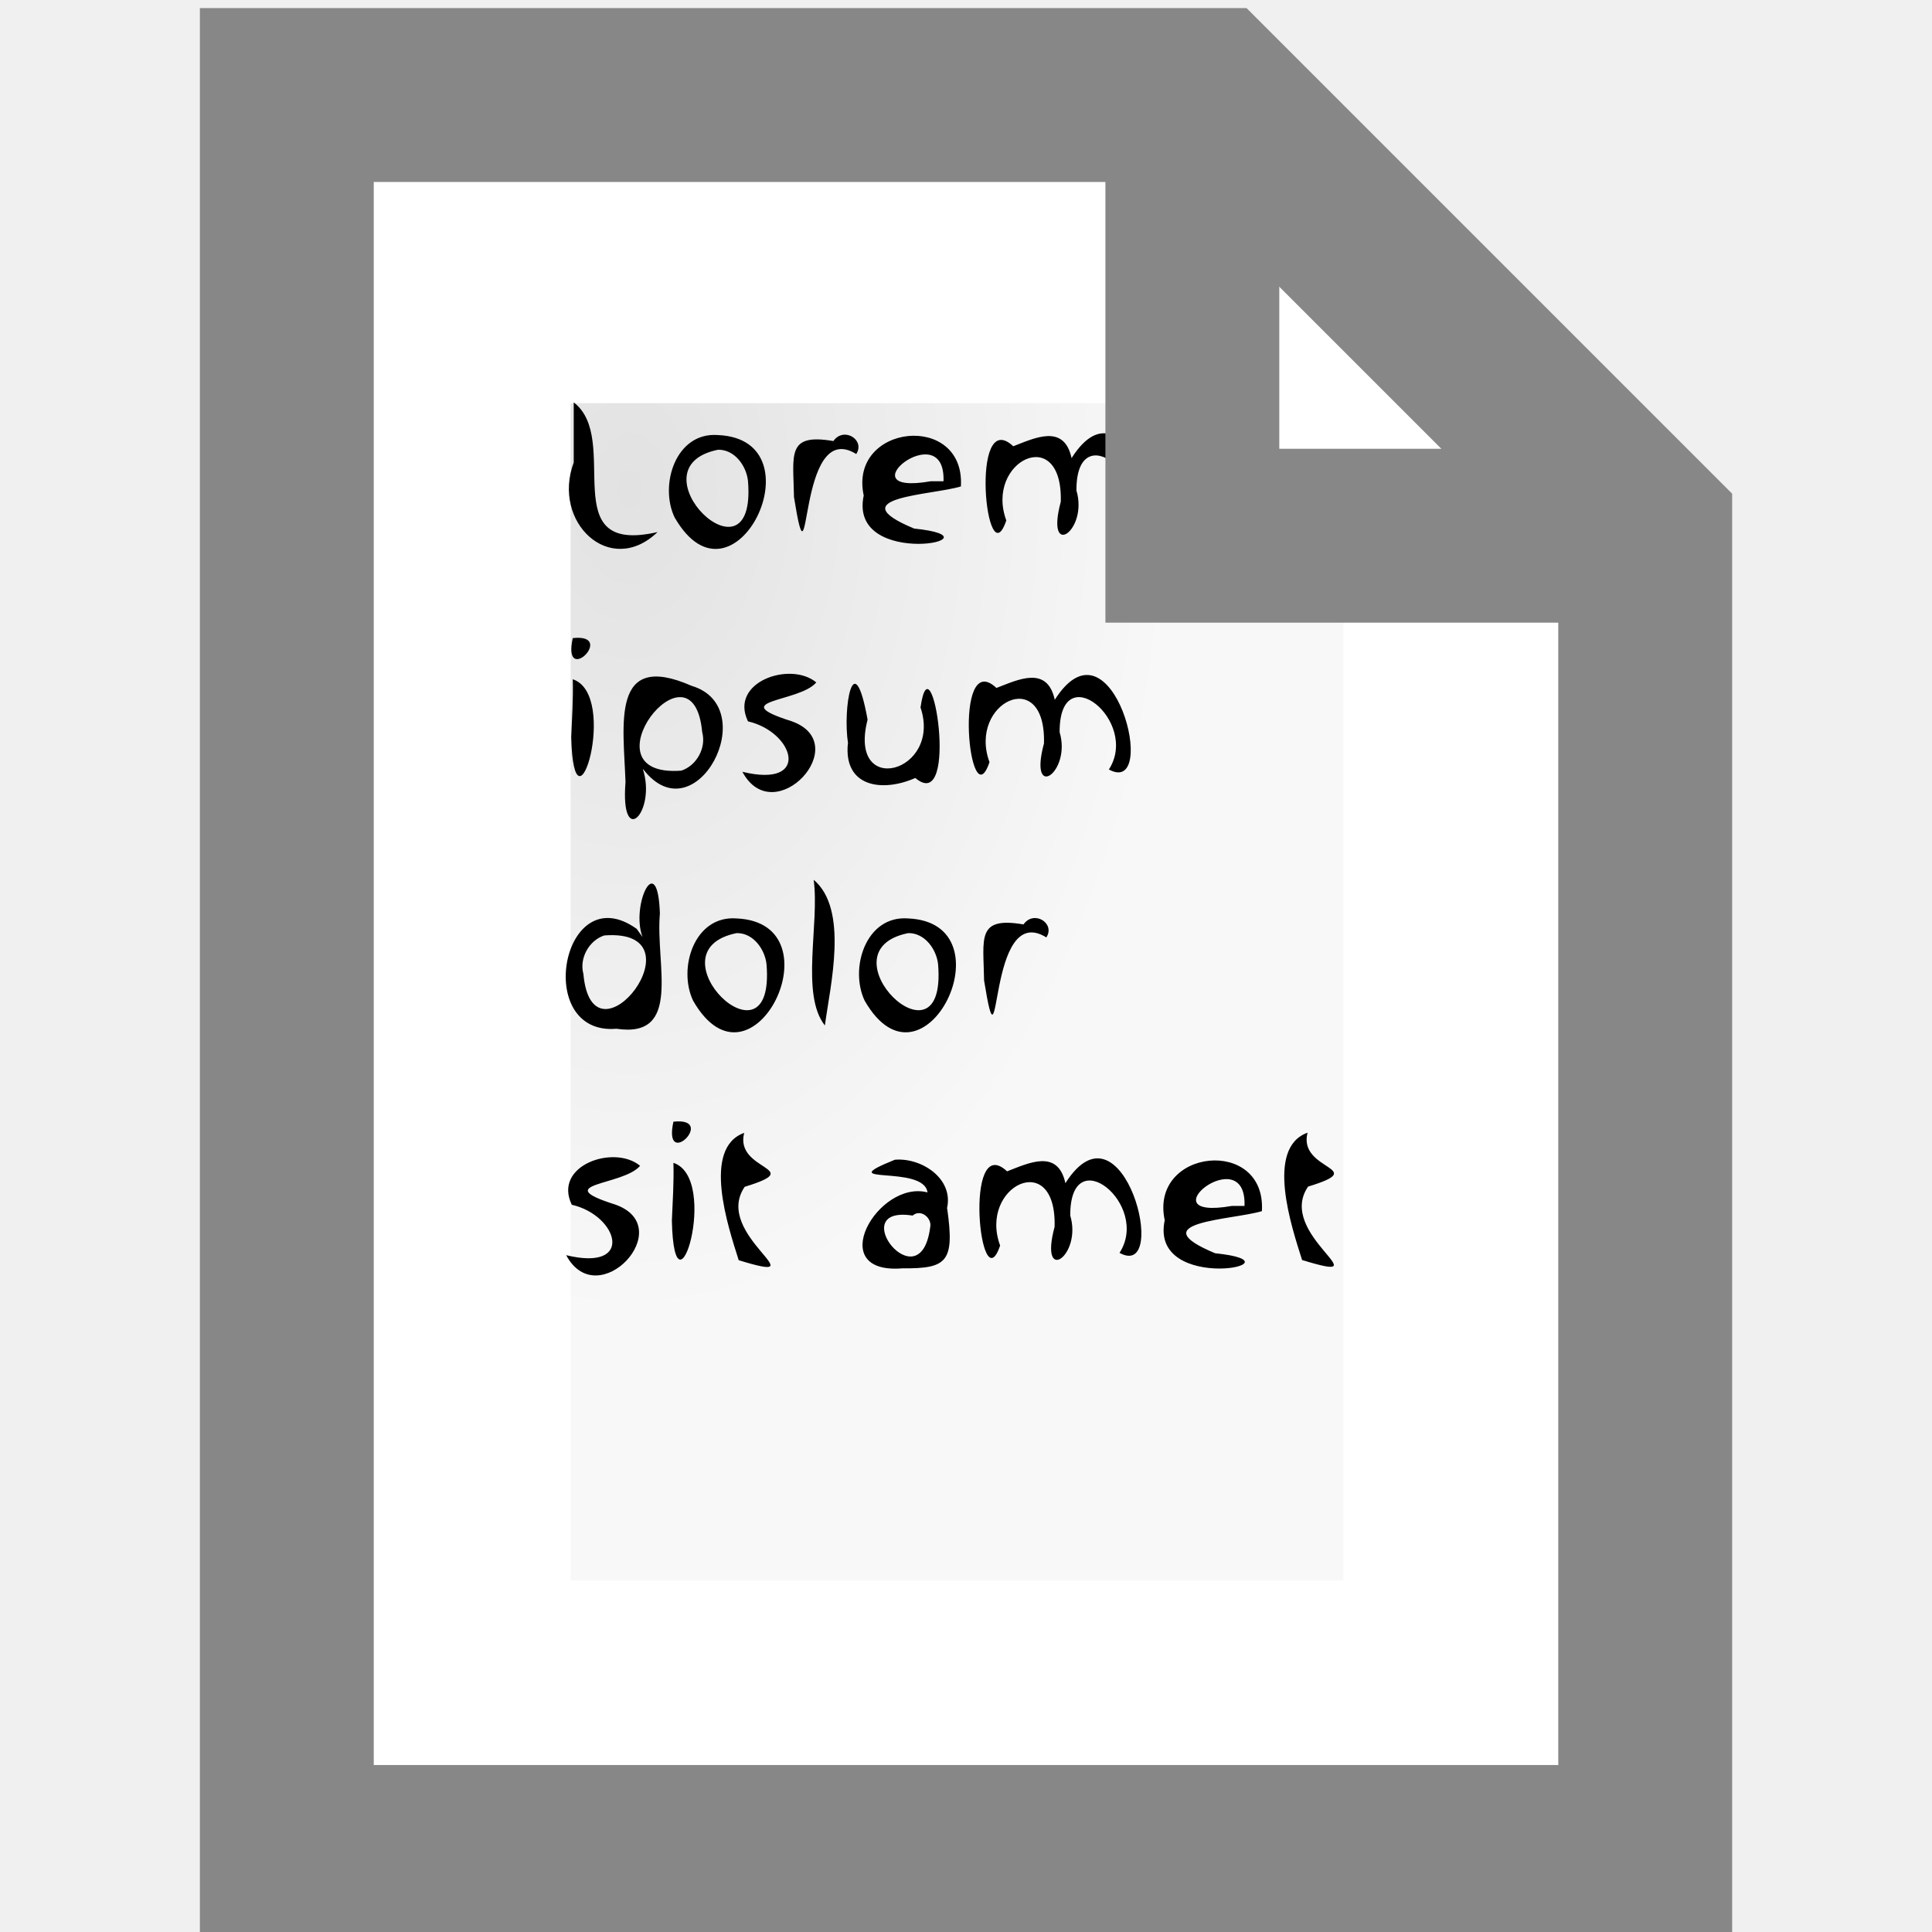
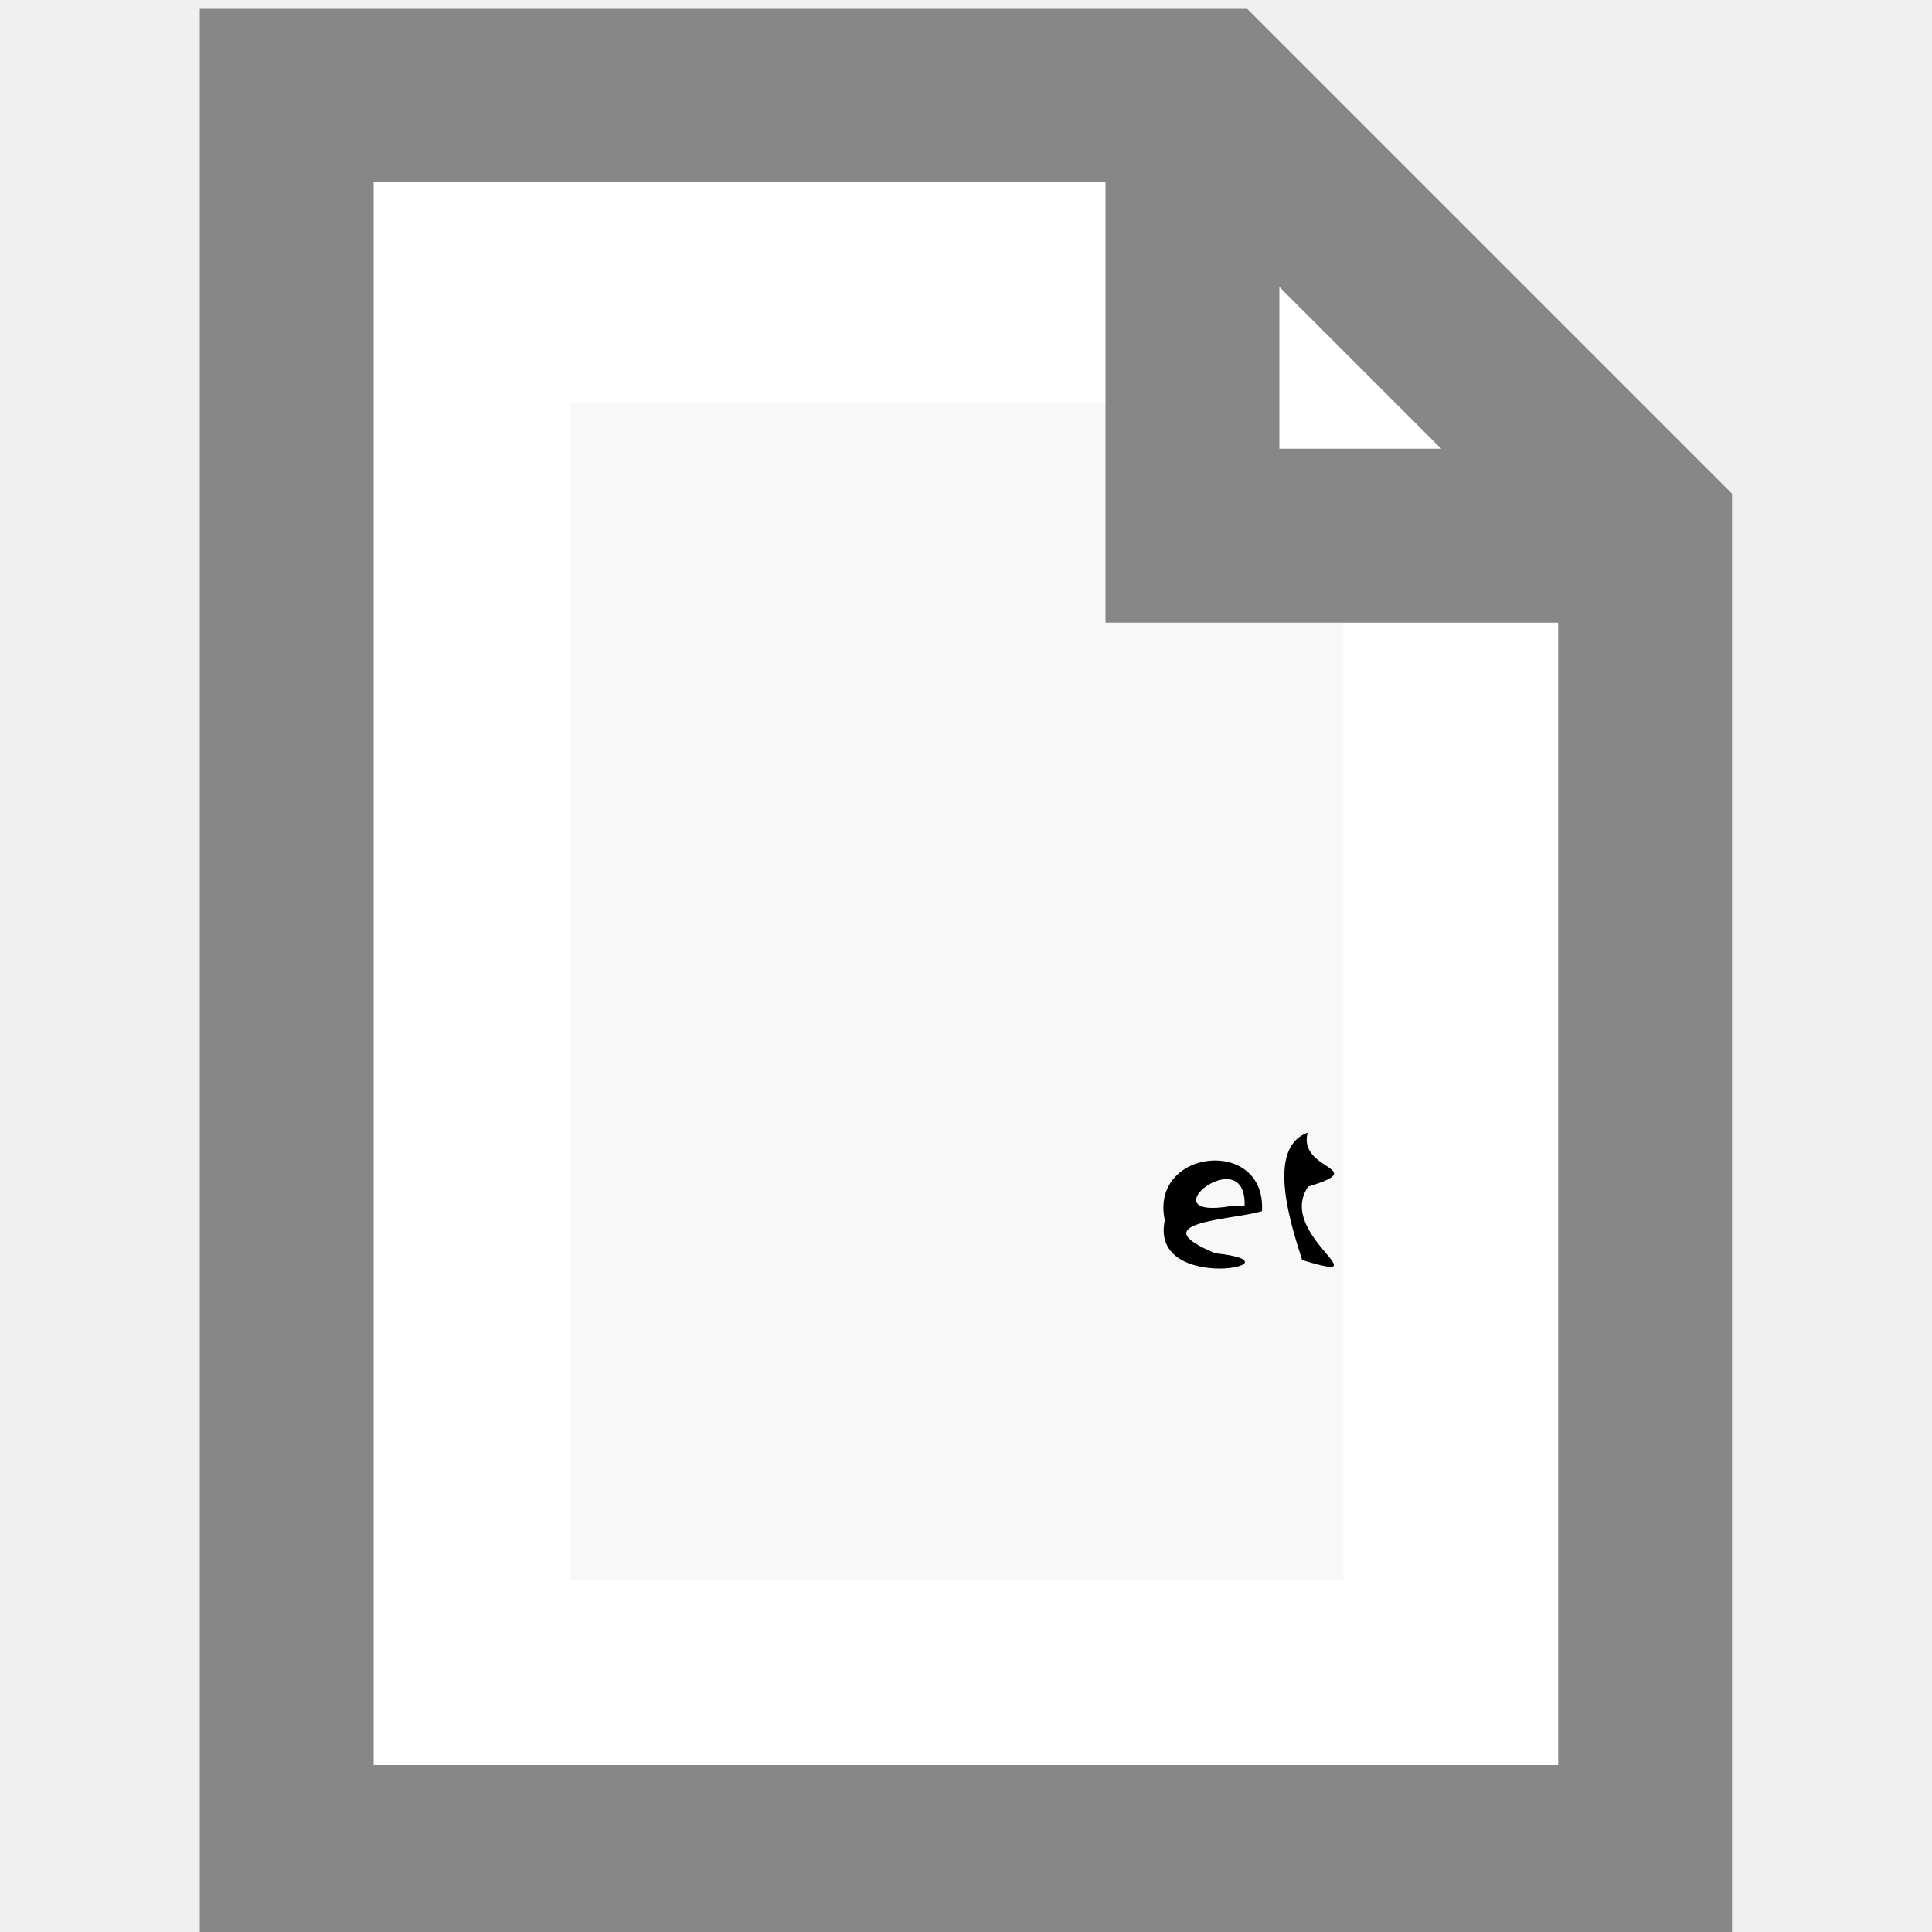
- <svg xmlns="http://www.w3.org/2000/svg" xmlns:xlink="http://www.w3.org/1999/xlink" version="1.1" width="10" height="10" id="svg7339">
-   <defs id="defs7341">
-     <linearGradient id="linearGradient7918">
-       <stop id="stop7920" style="stop-color:#e2e2e2;stop-opacity:1" offset="0" />
-       <stop id="stop7922" style="stop-color:#f8f8f8;stop-opacity:1" offset="1" />
+ <svg xmlns="http://www.w3.org/2000/svg" xmlns:xlink="http://www.w3.org/1999/xlink" width="10" height="10">
+   <defs>
+     <linearGradient id="a">
+       <stop offset="0" stop-color="#e2e2e2" />
+       <stop offset="1" stop-color="#f8f8f8" />
    </linearGradient>
-     <radialGradient cx="-16.719" cy="3.344" r="2" fx="-16.719" fy="3.344" id="radialGradient7968" xlink:href="#linearGradient7918" gradientUnits="userSpaceOnUse" gradientTransform="matrix(1.406597,0,0,2.142863,810.3536,682.7349)" />
+     <radialGradient cx="-16.719" cy="3.344" r="2" fx="-16.719" fy="3.344" id="b" xlink:href="#a" gradientUnits="userSpaceOnUse" gradientTransform="matrix(1.407 0 0 2.143 810.354 682.735)" />
  </defs>
-   <g transform="translate(-783.5714,-687.3622)" id="layer1">
-     <path d="m 785.056,687.854 0,9.094 7.031,0 0,-6.844 -2.25,-2.25 -4.781,0 z" id="rect7358" style="fill:#ffffff;fill-opacity:1;stroke:#878787;stroke-width:0.9;stroke-linecap:square;stroke-linejoin:miter;stroke-miterlimit:4;stroke-opacity:1;stroke-dasharray:none" />
-     <path d="m 786.525,689.448 0,6.094 4,0 0,-5.281 -0.844,0 0,-0.812 -3.156,0 z" id="rect7896" style="fill:url(#radialGradient7968);fill-opacity:1;stroke:none" />
-     <path d="m 790.339,693.226 c -0.05,0.198 0.33,0.178 0.003,0.278 -0.17,0.248 0.399,0.512 -0.031,0.38 -0.055,-0.173 -0.191,-0.58 0.028,-0.659 m -0.236,0.406 c -0.152,0.046 -0.633,0.055 -0.242,0.218 0.486,0.05 -0.344,0.218 -0.261,-0.171 -0.08,-0.371 0.525,-0.434 0.503,-0.048 m -0.09,-0.026 c 0.012,-0.349 -0.523,0.08 -0.066,1.6e-4 0.022,-3e-5 0.044,-7e-5 0.066,-1e-4 M 789.086,693.486 c 0.298,-0.468 0.546,0.507 0.28,0.361 0.162,-0.25 -0.257,-0.589 -0.255,-0.193 0.062,0.208 -0.163,0.363 -0.081,0.058 0.011,-0.409 -0.395,-0.21 -0.282,0.097 -0.104,0.308 -0.192,-0.597 0.036,-0.384 0.11,-0.042 0.263,-0.119 0.302,0.062 m -0.791,0.167 c -0.357,-0.056 0.039,0.456 0.091,0.061 0.011,-0.047 -0.048,-0.098 -0.091,-0.061 m 0.179,-0.037 c 0.039,0.276 4.8e-4,0.312 -0.231,0.31 -0.41,0.034 -0.128,-0.46 0.129,-0.393 -0.018,-0.147 -0.509,-0.032 -0.169,-0.169 0.137,-0.012 0.306,0.097 0.27,0.252 m -1.05,-0.39 c -0.05,0.198 0.33,0.178 0.003,0.278 -0.17,0.248 0.399,0.512 -0.031,0.38 -0.055,-0.173 -0.191,-0.58 0.028,-0.659 m -0.366,0.155 c 0.243,0.08 0.005,0.86 -0.008,0.3 0.004,-0.1 0.011,-0.199 0.008,-0.3 z m 0,-0.213 c 0.229,-0.025 -0.056,0.257 0,0 z m -0.173,0.229 c -0.088,0.103 -0.475,0.09 -0.128,0.2 0.33,0.116 -0.09,0.569 -0.254,0.262 0.357,0.087 0.269,-0.206 0.029,-0.261 -0.099,-0.204 0.219,-0.313 0.353,-0.202 m 2.103,-1.182 c -0.311,-0.193 -0.231,0.786 -0.322,0.223 -0.003,-0.218 -0.041,-0.332 0.204,-0.29 0.053,-0.076 0.165,-0.007 0.119,0.066 m -0.716,-0.021 c -0.46,0.093 0.202,0.739 0.155,0.162 -0.008,-0.078 -0.069,-0.164 -0.155,-0.162 m 0,-0.076 c 0.535,0.023 0.081,0.958 -0.225,0.426 -0.08,-0.168 0.006,-0.443 0.225,-0.426 z m -0.489,-0.2 c 0.183,0.154 0.085,0.549 0.058,0.754 -0.127,-0.16 -0.027,-0.527 -0.058,-0.754 z m -0.399,0.276 c -0.46,0.093 0.202,0.739 0.155,0.162 -0.008,-0.078 -0.069,-0.164 -0.155,-0.162 m 0,-0.076 c 0.535,0.023 0.081,0.958 -0.225,0.426 -0.08,-0.168 0.006,-0.443 0.225,-0.426 z m -0.487,0.096 c -0.062,-0.165 0.079,-0.459 0.09,-0.121 -0.024,0.264 0.117,0.647 -0.225,0.596 -0.434,0.037 -0.281,-0.793 0.105,-0.517 l 0.03,0.042 m -0.306,0.191 c 0.047,0.518 0.631,-0.239 0.108,-0.199 -0.079,0.026 -0.13,0.118 -0.108,0.199 z m 2.44,-1.419 c 0.298,-0.468 0.546,0.507 0.28,0.361 0.161,-0.25 -0.257,-0.589 -0.255,-0.193 0.062,0.208 -0.163,0.363 -0.081,0.058 0.011,-0.409 -0.395,-0.21 -0.282,0.097 -0.104,0.308 -0.192,-0.597 0.036,-0.384 0.11,-0.042 0.263,-0.119 0.302,0.062 m -1.07,0.226 c -0.029,-0.183 0.029,-0.522 0.101,-0.124 -0.105,0.408 0.387,0.274 0.274,-0.063 0.056,-0.391 0.205,0.561 -0.027,0.365 -0.17,0.075 -0.372,0.048 -0.349,-0.179 m -0.164,-0.315 c -0.088,0.103 -0.475,0.09 -0.128,0.2 0.33,0.116 -0.09,0.569 -0.254,0.262 0.357,0.087 0.269,-0.206 0.029,-0.261 -0.099,-0.204 0.219,-0.313 0.353,-0.202 m -0.897,0.449 c 0.071,0.222 -0.118,0.418 -0.09,0.067 -0.01,-0.296 -0.079,-0.683 0.342,-0.498 0.373,0.111 0.019,0.783 -0.251,0.431 m 0.306,-0.191 c -0.048,-0.517 -0.63,0.239 -0.108,0.199 0.079,-0.026 0.13,-0.118 0.108,-0.199 z m -0.67,-0.274 c 0.243,0.08 0.006,0.861 -0.008,0.3 0.004,-0.1 0.011,-0.199 0.008,-0.3 z m 0,-0.213 c 0.229,-0.025 -0.056,0.257 0,0 z m 2.582,-0.932 c 0.298,-0.468 0.546,0.507 0.28,0.361 0.161,-0.25 -0.257,-0.589 -0.255,-0.193 0.062,0.208 -0.163,0.363 -0.081,0.058 0.011,-0.409 -0.395,-0.21 -0.282,0.097 -0.104,0.308 -0.192,-0.597 0.036,-0.384 0.11,-0.042 0.263,-0.119 0.302,0.062 m -0.573,0.146 c -0.152,0.046 -0.633,0.055 -0.242,0.218 0.486,0.05 -0.344,0.218 -0.261,-0.171 -0.08,-0.371 0.525,-0.434 0.503,-0.048 m -0.09,-0.026 c 0.012,-0.349 -0.523,0.08 -0.066,1.6e-4 0.022,-3e-5 0.044,-7e-5 0.066,-10e-5 m -0.452,-0.141 c -0.311,-0.193 -0.231,0.786 -0.322,0.223 -0.003,-0.218 -0.041,-0.332 0.204,-0.29 0.053,-0.076 0.165,-0.007 0.119,0.066 m -0.716,-0.021 c -0.46,0.093 0.202,0.739 0.155,0.162 -0.008,-0.078 -0.069,-0.164 -0.155,-0.162 m 0,-0.076 c 0.535,0.023 0.081,0.958 -0.225,0.426 -0.08,-0.168 0.006,-0.443 0.225,-0.426 z m -0.747,-0.169 c 0.25,0.191 -0.104,0.795 0.434,0.671 -0.247,0.237 -0.549,-0.052 -0.434,-0.36 0,-0.104 0,-0.207 0,-0.311" id="path3041" style="fill:#000000;fill-opacity:1;stroke:none" />
-     <path d="m 789.743,687.776 0,2.359 2.344,0" id="path7894" style="fill:none;stroke:#878787;stroke-width:0.9;stroke-linecap:butt;stroke-linejoin:miter;stroke-miterlimit:4;stroke-opacity:1;stroke-dasharray:none" />
+   <g>
+     <path d="M1.484.492v9.094h7.031v-6.844l-2.25-2.25h-4.781z" fill="#fff" stroke="#878787" stroke-width=".9" stroke-linecap="square" />
+     <path d="M2.953 2.086v6.094h4v-5.281h-.844v-.813h-3.156z" fill="url(#b)" />
+     <path d="M6.768 5.864c-.05.198.33.178.003.278-.17.248.399.512-.031.38-.055-.173-.191-.58.028-.659m-.236.406c-.152.046-.633.055-.242.218.486.05-.344.218-.261-.171-.08-.371.525-.434.503-.048m-.09-.026c.012-.349-.523.08-.066 0h.066m789.086 693.486c.298-.468.546.507.28.361.162-.25-.257-.589-.255-.193.062.208-.163.363-.081.058.011-.409-.395-.21-.282.097-.104.308-.192-.597.036-.384.11-.042.263-.119.302.062m-.791.167c-.357-.056.039.456.091.061.011-.047-.048-.098-.091-.061m.179-.037c.039.276 0 .312-.231.31-.41.034-.128-.46.129-.393-.018-.147-.509-.032-.169-.169.137-.012.306.097.27.252m-1.05-.39c-.05.198.33.178.003.278-.17.248.399.512-.031.38-.055-.173-.191-.58.028-.659m-.366.155c.243.08.005.86-.008.3l.008-.3zm0-.213c.229-.025-.056.257 0 0zm-.173.229c-.088.103-.475.09-.128.2.33.116-.09.569-.254.262.357.087.269-.206.029-.261-.099-.204.219-.313.353-.202m2.103-1.182c-.311-.193-.231.786-.322.223-.003-.218-.041-.332.204-.29.053-.076.165-.007.119.066m-.716-.021c-.46.093.202.739.155.162-.008-.078-.069-.164-.155-.162m0-.076c.535.023.081.958-.225.426-.08-.168.006-.443.225-.426zm-.489-.2c.183.154.085.549.058.754-.127-.16-.027-.527-.058-.754zm-.399.276c-.46.093.202.739.155.162-.008-.078-.069-.164-.155-.162m0-.076c.535.023.081.958-.225.426-.08-.168.006-.443.225-.426zm-.487.096c-.063-.165.079-.459.09-.121-.024.264.117.647-.225.596-.434.037-.281-.793.105-.517l.03.042m-.306.191c.047.518.631-.239.108-.199-.079.026-.13.118-.108.199zm2.44-1.419c.298-.468.546.507.28.361.161-.25-.257-.589-.255-.193.062.208-.163.363-.081.058.011-.409-.395-.21-.282.097-.104.308-.192-.597.036-.384.11-.042.263-.119.302.062m-1.07.226c-.029-.183.029-.522.101-.124-.105.408.387.274.274-.063.056-.391.205.561-.027.365-.17.075-.372.048-.349-.179m-.164-.315c-.088.103-.475.09-.128.2.33.116-.09.569-.254.262.357.087.269-.206.029-.261-.099-.204.219-.313.353-.202m-.897.449c.071.222-.118.418-.09.067-.01-.296-.079-.683.342-.498.373.111.019.783-.251.431m.306-.191c-.048-.517-.63.239-.108.199.079-.026.13-.118.108-.199zm-.67-.274c.243.08.006.861-.008.3l.008-.3zm0-.213c.229-.025-.056.257 0 0zm2.582-.932c.298-.468.546.507.28.361.161-.25-.257-.589-.255-.193.062.208-.163.363-.081.058.011-.409-.395-.21-.282.097-.104.308-.192-.597.036-.384.11-.042.263-.119.302.062m-.573.146c-.152.046-.633.055-.242.218.486.05-.344.218-.261-.171-.08-.371.525-.434.503-.048m-.09-.026c.012-.349-.523.08-.066 0h.066m-.452-.141c-.311-.193-.231.786-.322.223-.003-.218-.041-.332.204-.29.053-.076.165-.007.119.066m-.716-.021c-.46.093.202.739.155.162-.008-.078-.069-.164-.155-.162m0-.076c.535.023.081.958-.225.426-.08-.168.006-.443.225-.426zm-.747-.169c.25.191-.104.795.434.671-.247.237-.549-.052-.434-.36v-.311" />
+     <path d="M6.172.414v2.359h2.344" stroke="#878787" stroke-width=".9" fill="none" />
  </g>
</svg>
